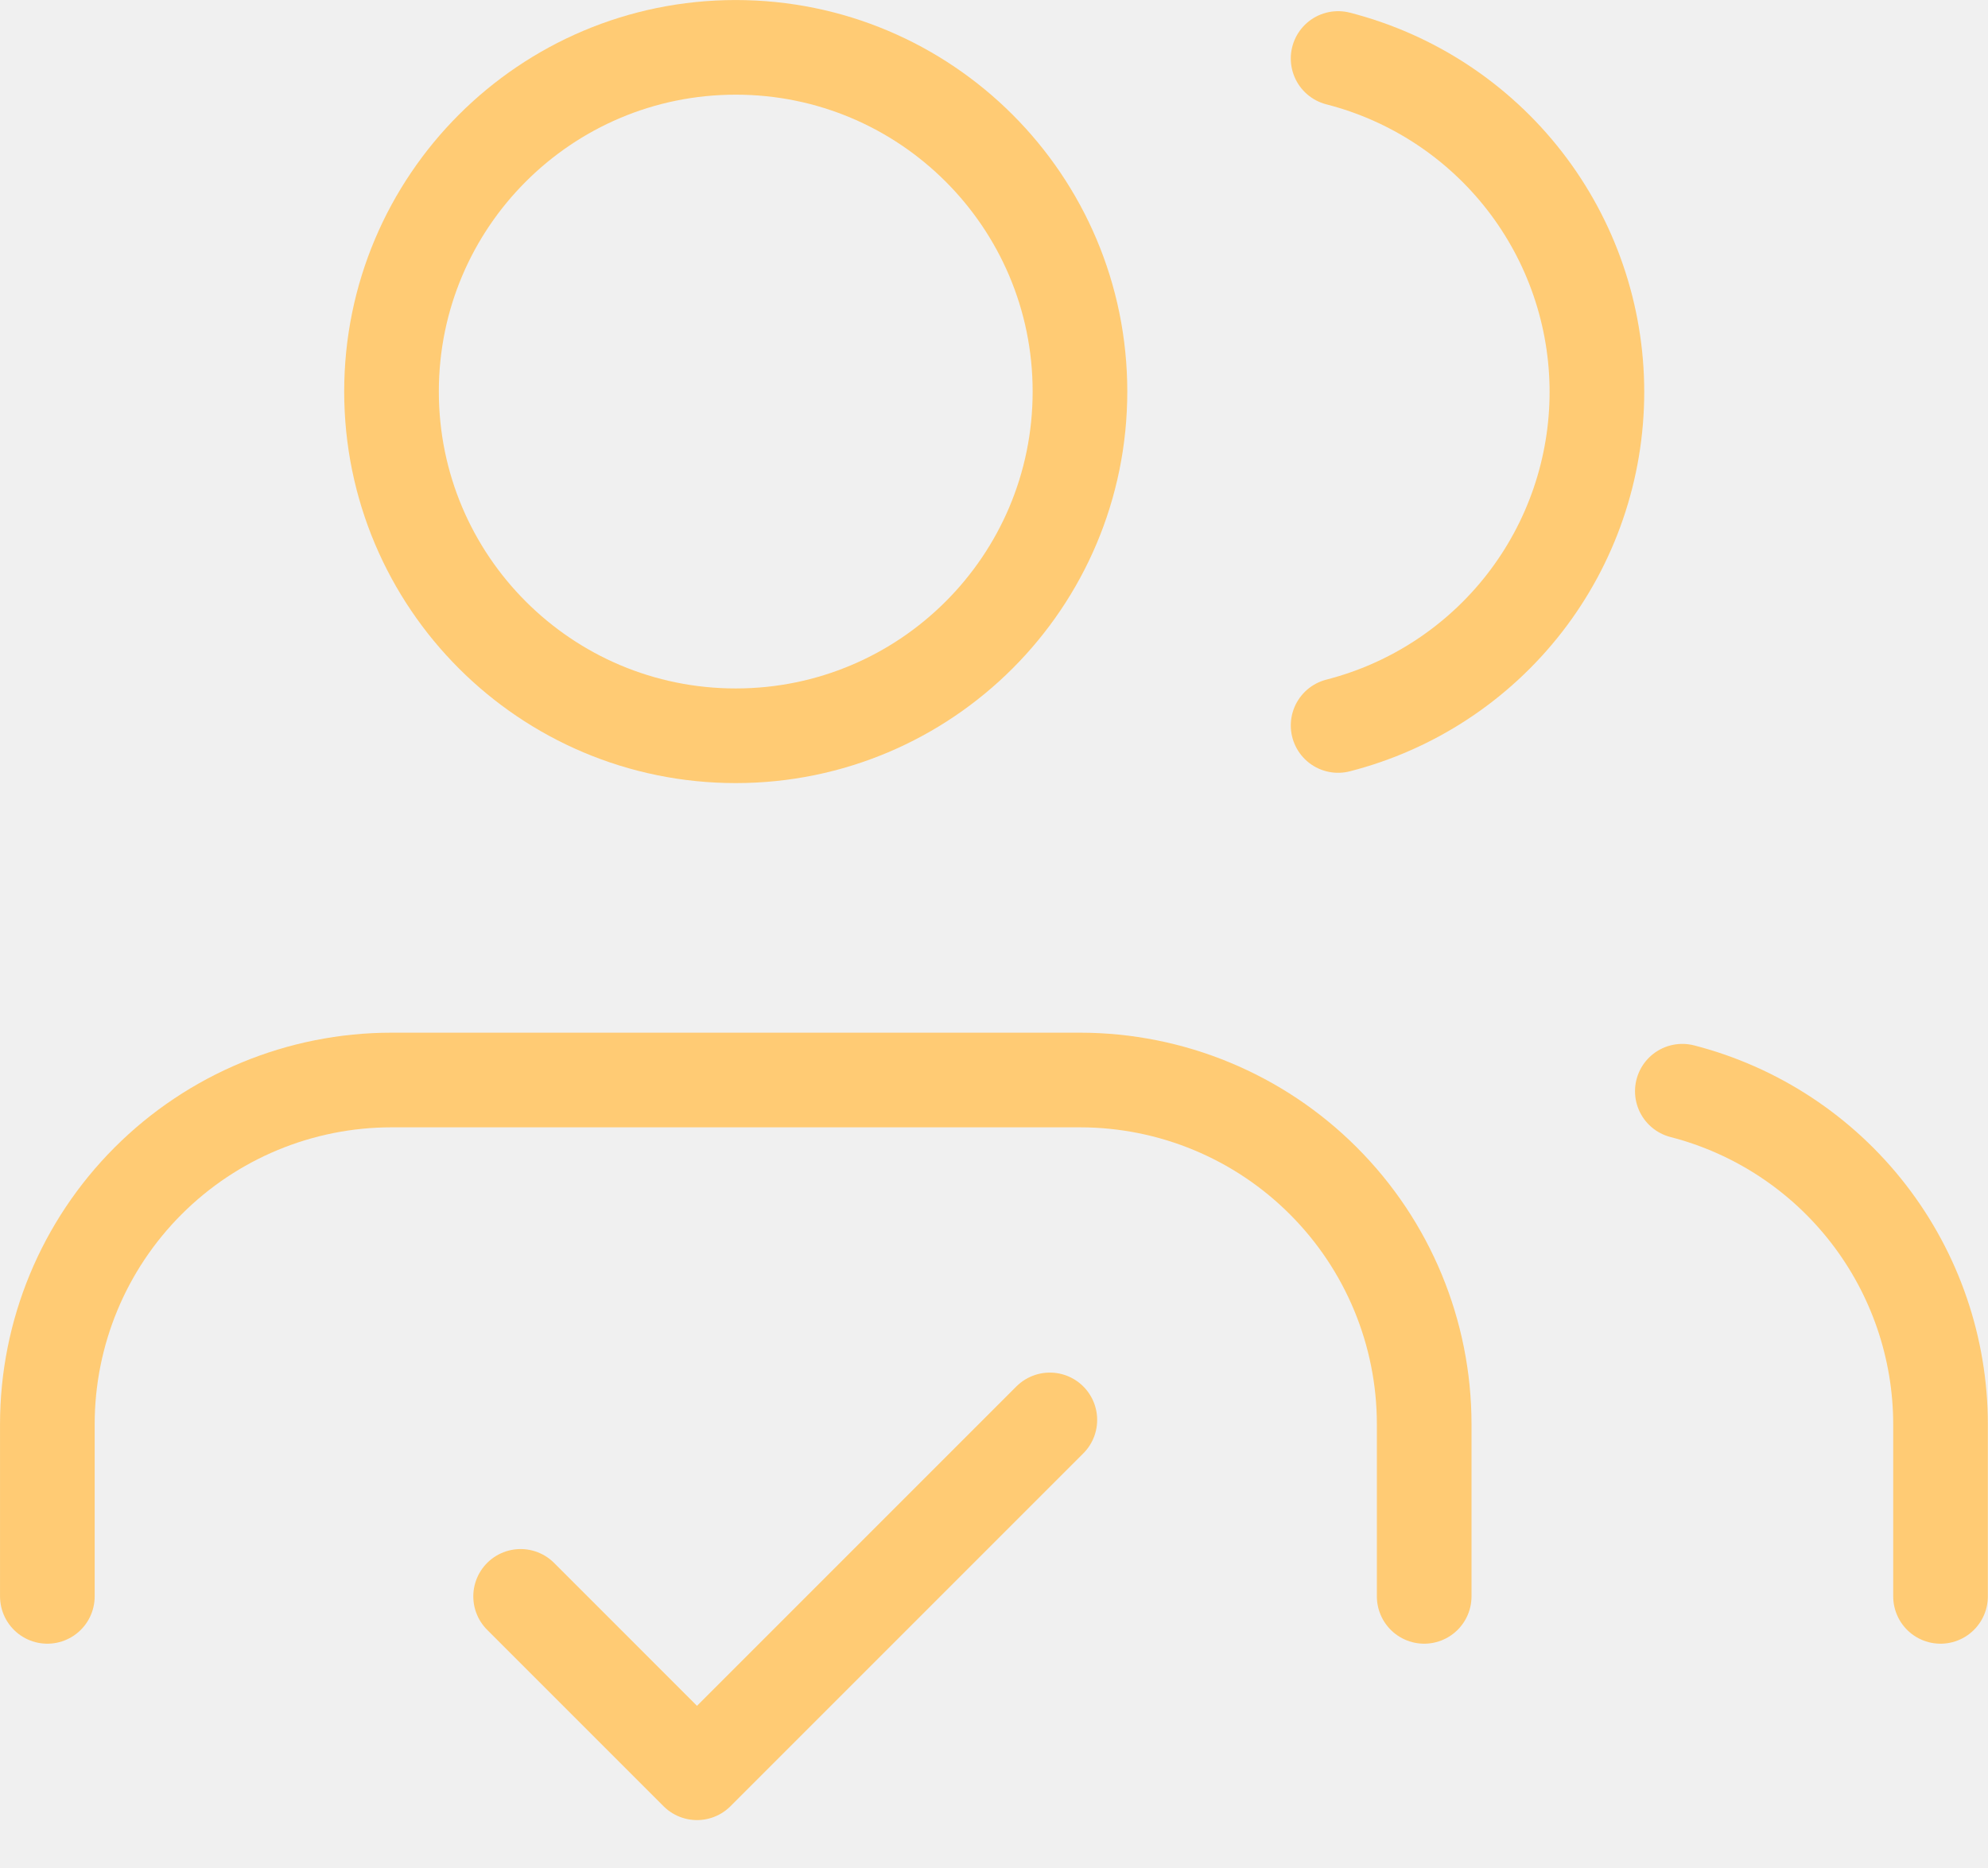
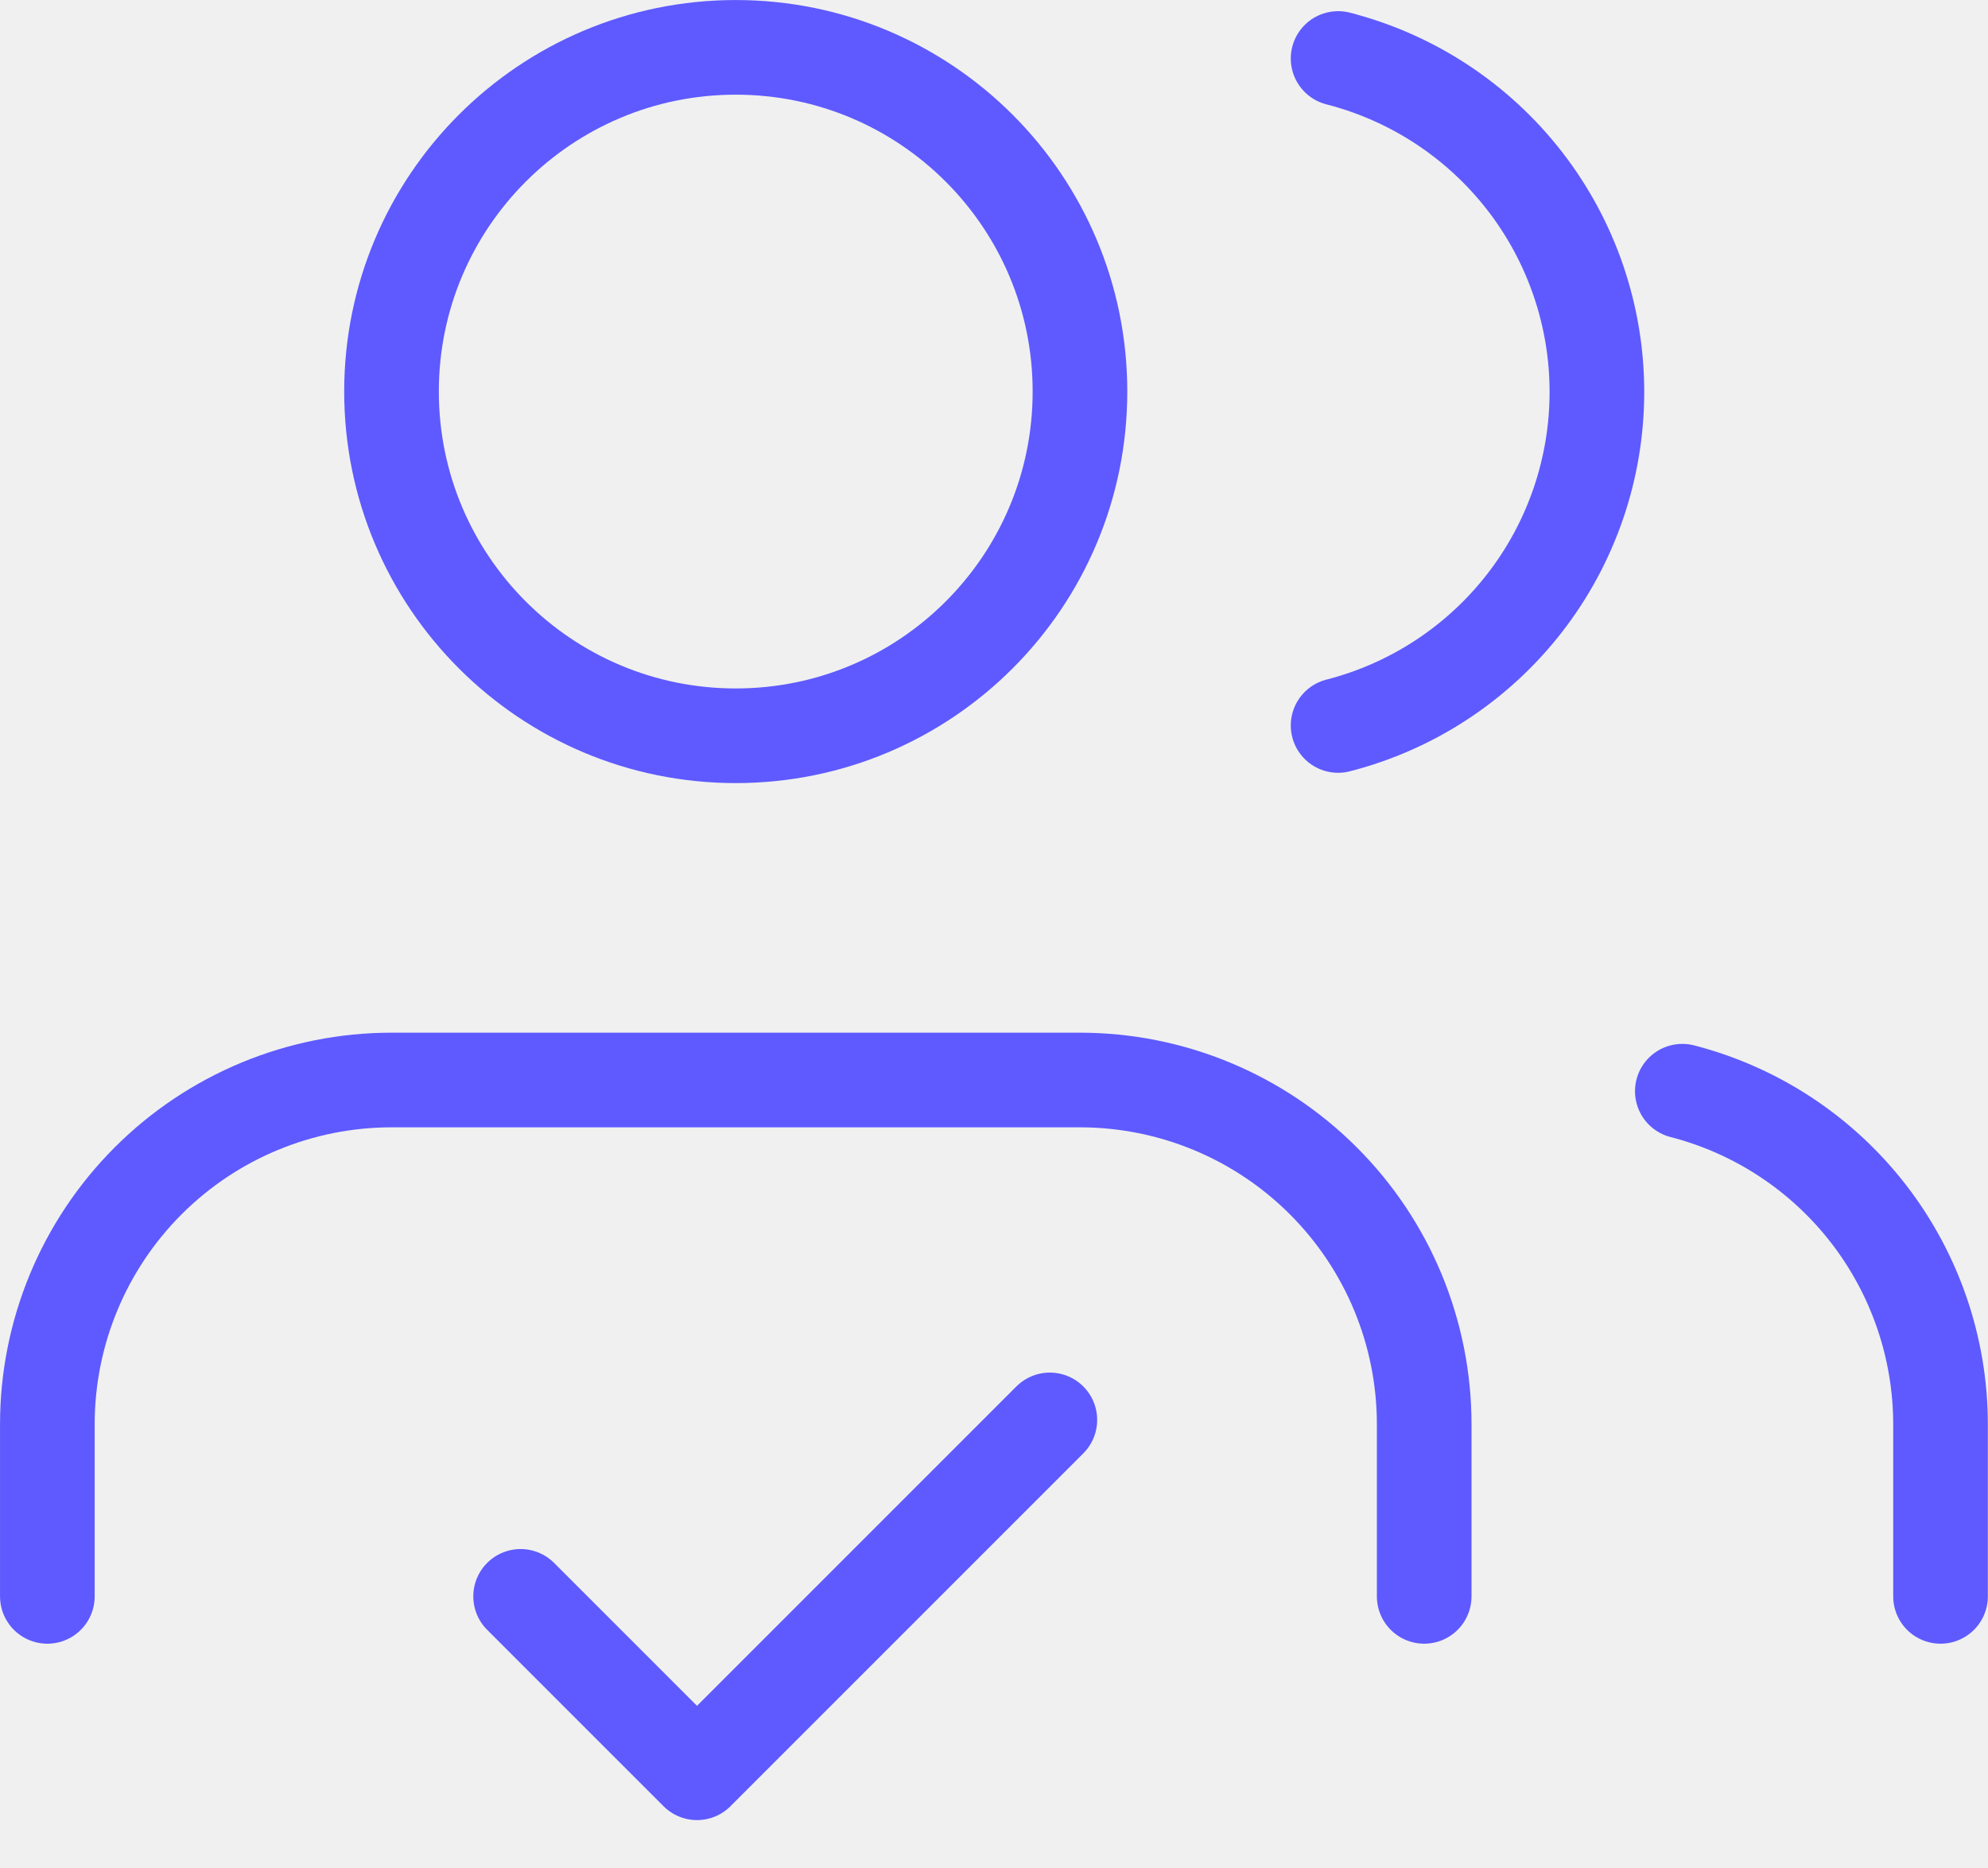
<svg xmlns="http://www.w3.org/2000/svg" width="33" height="31" viewBox="0 0 33 31" fill="none">
  <g id="users.svg" clip-path="url(#clip0_6_939)">
-     <path id="Vector" d="M23.641 26.498V23.641C23.641 22.125 23.039 20.672 21.967 19.601C20.896 18.529 19.442 17.927 17.927 17.927H6.499C4.984 17.927 3.531 18.529 2.459 19.601C1.388 20.672 0.786 22.125 0.786 23.641V26.498" stroke="#FFCB74" stroke-width="1.571" stroke-linecap="round" stroke-linejoin="round" />
-     <path id="Vector_2" d="M12.213 12.213C15.369 12.213 17.927 9.655 17.927 6.499C17.927 3.344 15.369 0.786 12.213 0.786C9.057 0.786 6.499 3.344 6.499 6.499C6.499 9.655 9.057 12.213 12.213 12.213Z" stroke="#FFCB74" stroke-width="1.571" stroke-linecap="round" stroke-linejoin="round" />
-     <path id="Vector_3" d="M32.212 26.498V23.641C32.211 22.375 31.789 21.145 31.014 20.145C30.238 19.144 29.152 18.429 27.926 18.113" stroke="#FFCB74" stroke-width="1.571" stroke-linecap="round" stroke-linejoin="round" />
-     <path id="Vector_4" d="M22.212 0.971C23.441 1.286 24.53 2.001 25.308 3.003C26.086 4.005 26.508 5.238 26.508 6.506C26.508 7.775 26.086 9.008 25.308 10.01C24.53 11.012 23.441 11.727 22.212 12.042" stroke="#FFCB74" stroke-width="1.571" stroke-linecap="round" stroke-linejoin="round" />
-     <path id="Vector_5" d="M8.642 26.498L11.57 29.426L17.427 23.569" stroke="#FFCB74" stroke-width="1.571" stroke-linecap="round" stroke-linejoin="round" />
+     <path id="Vector" d="M23.641 26.498V23.641C23.641 22.125 23.039 20.672 21.967 19.601C20.896 18.529 19.442 17.927 17.927 17.927H6.499C4.984 17.927 3.531 18.529 2.459 19.601C1.388 20.672 0.786 22.125 0.786 23.641V26.498" stroke="#5E5AFF" stroke-width="1.571" stroke-linecap="round" stroke-linejoin="round" />
+     <path id="Vector_2" d="M12.213 12.213C15.369 12.213 17.927 9.655 17.927 6.499C17.927 3.344 15.369 0.786 12.213 0.786C9.057 0.786 6.499 3.344 6.499 6.499C6.499 9.655 9.057 12.213 12.213 12.213Z" stroke="#5E5AFF" stroke-width="1.571" stroke-linecap="round" stroke-linejoin="round" />
+     <path id="Vector_3" d="M32.212 26.498V23.641C32.211 22.375 31.789 21.145 31.014 20.145C30.238 19.144 29.152 18.429 27.926 18.113" stroke="#5E5AFF" stroke-width="1.571" stroke-linecap="round" stroke-linejoin="round" />
+     <path id="Vector_4" d="M22.212 0.971C23.441 1.286 24.53 2.001 25.308 3.003C26.086 4.005 26.508 5.238 26.508 6.506C26.508 7.775 26.086 9.008 25.308 10.01C24.53 11.012 23.441 11.727 22.212 12.042" stroke="#5E5AFF" stroke-width="1.571" stroke-linecap="round" stroke-linejoin="round" />
+     <path id="Vector_5" d="M8.642 26.498L11.57 29.426L17.427 23.569" stroke="#5E5AFF" stroke-width="1.571" stroke-linecap="round" stroke-linejoin="round" />
  </g>
  <defs>
    <clipPath id="clip0_6_939">
      <rect width="32.997" height="30.64" fill="white" />
    </clipPath>
  </defs>
</svg>
